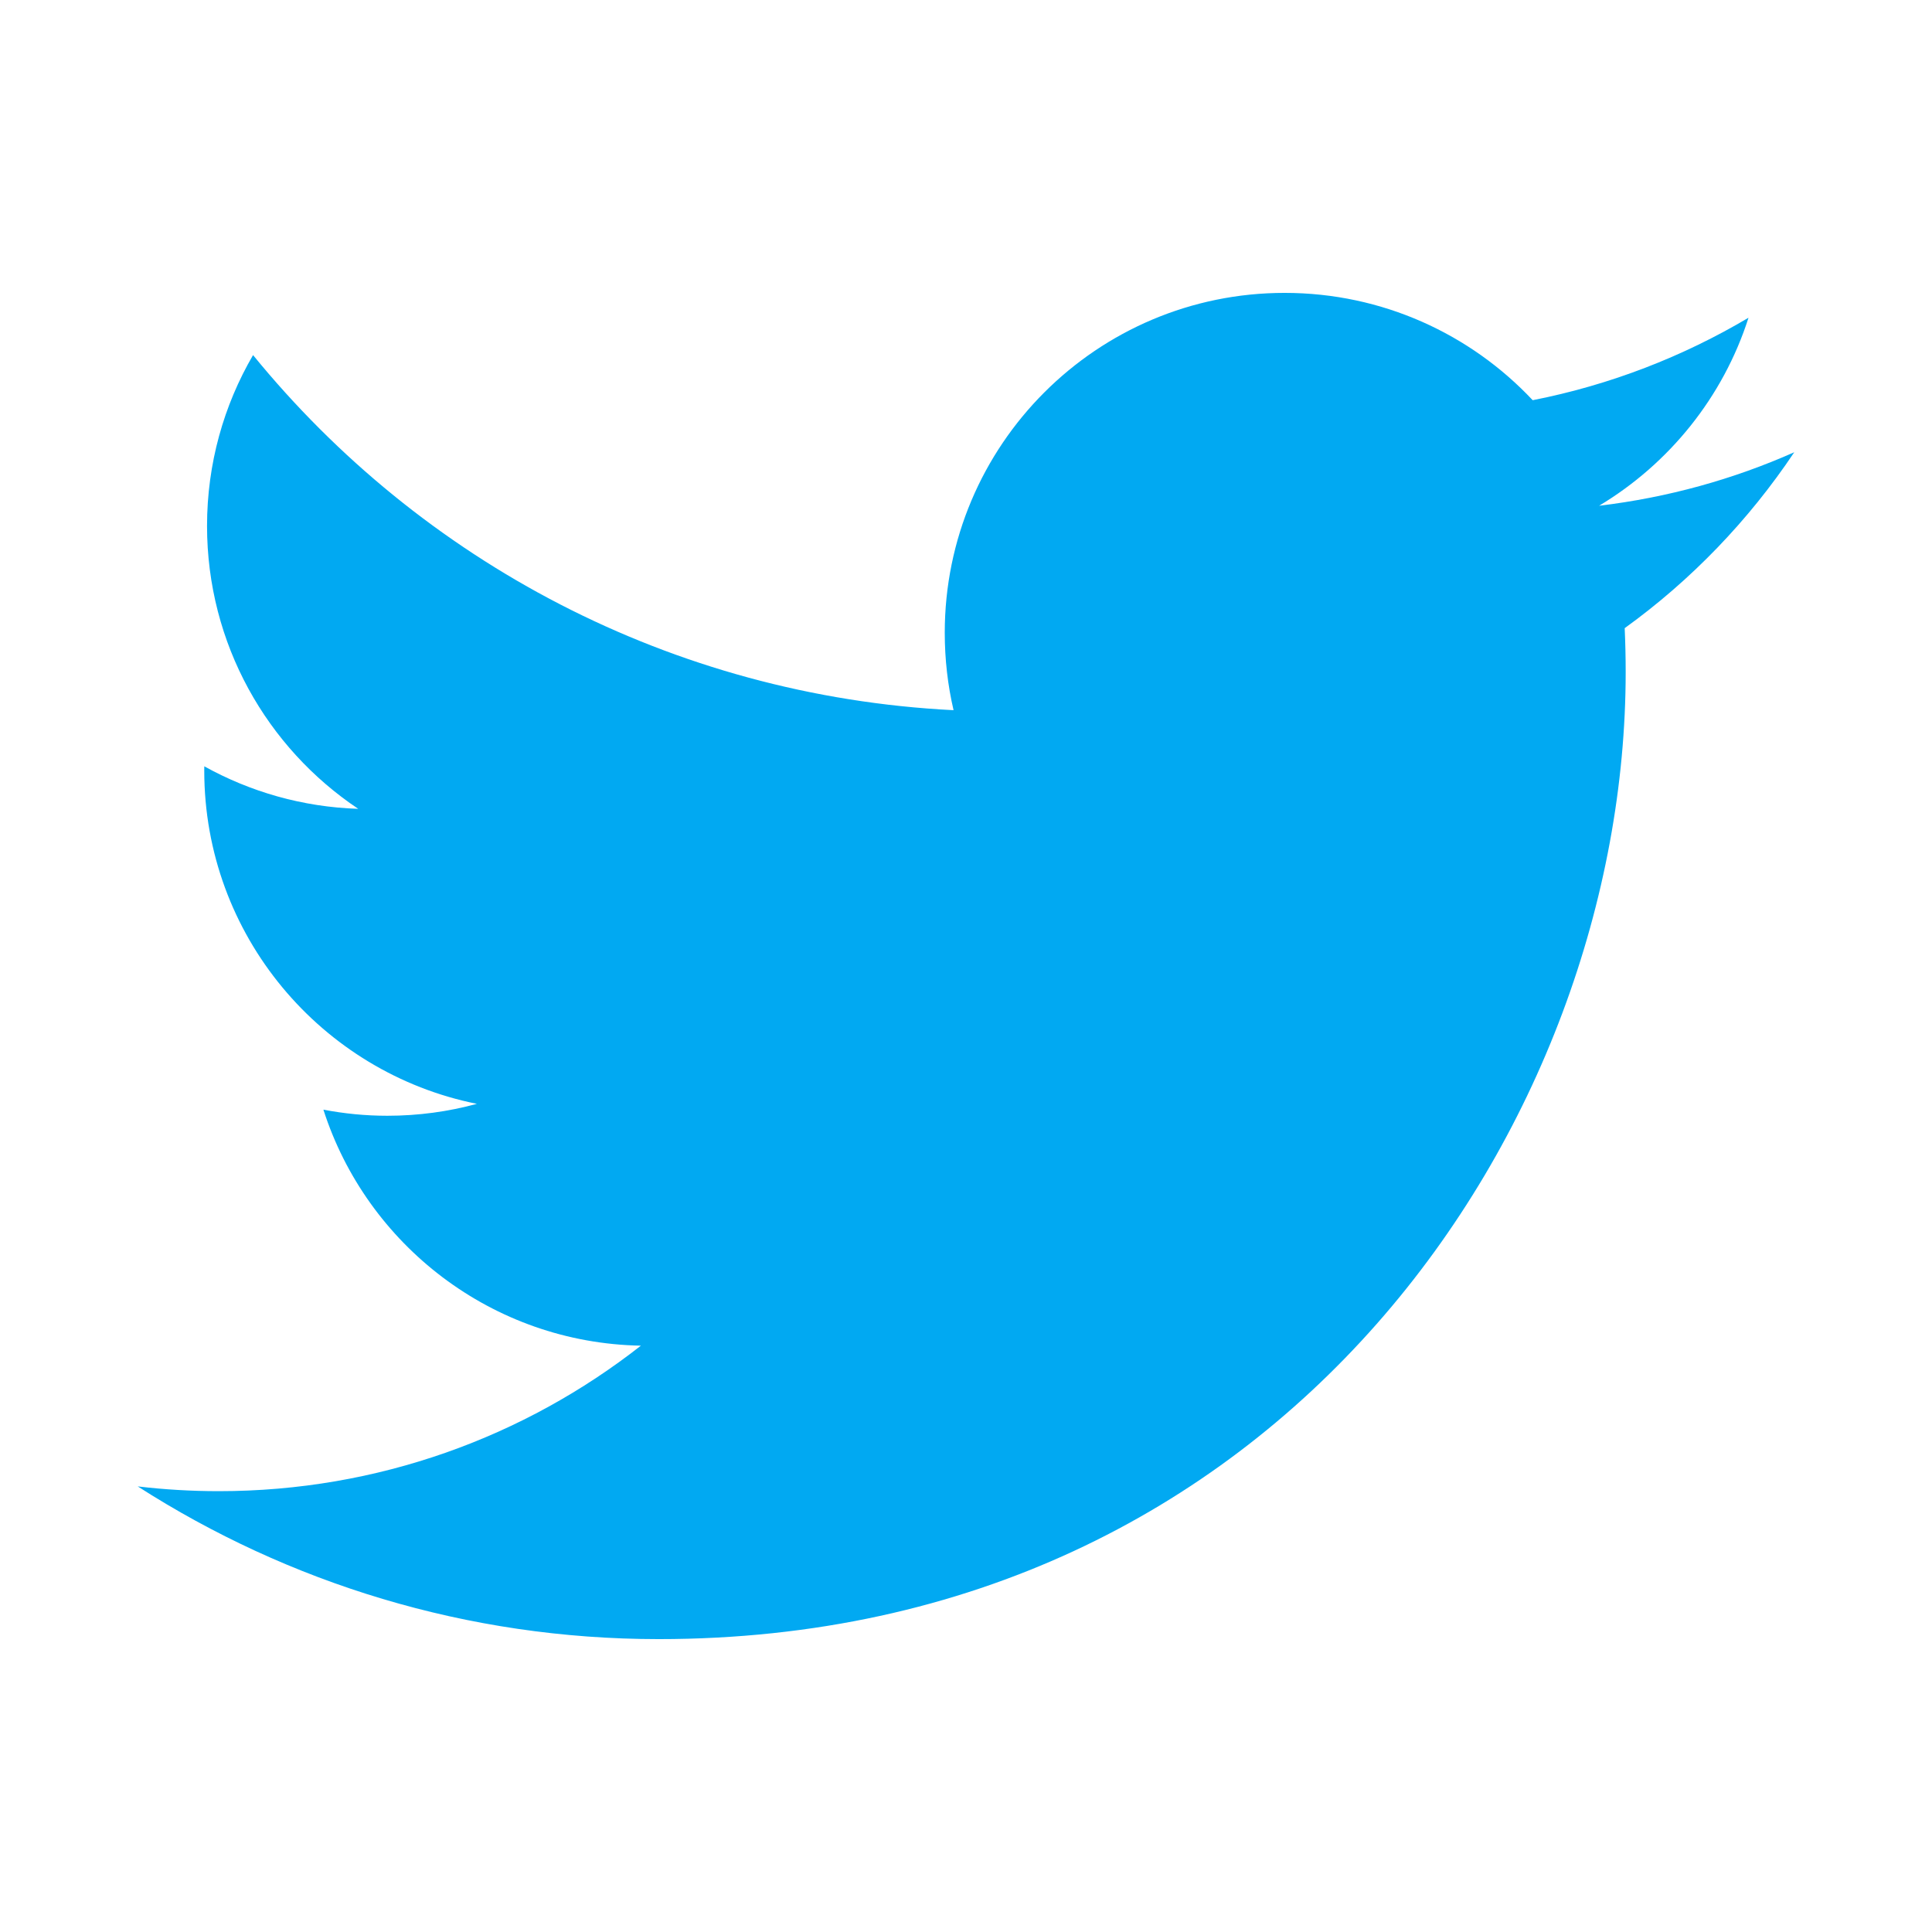
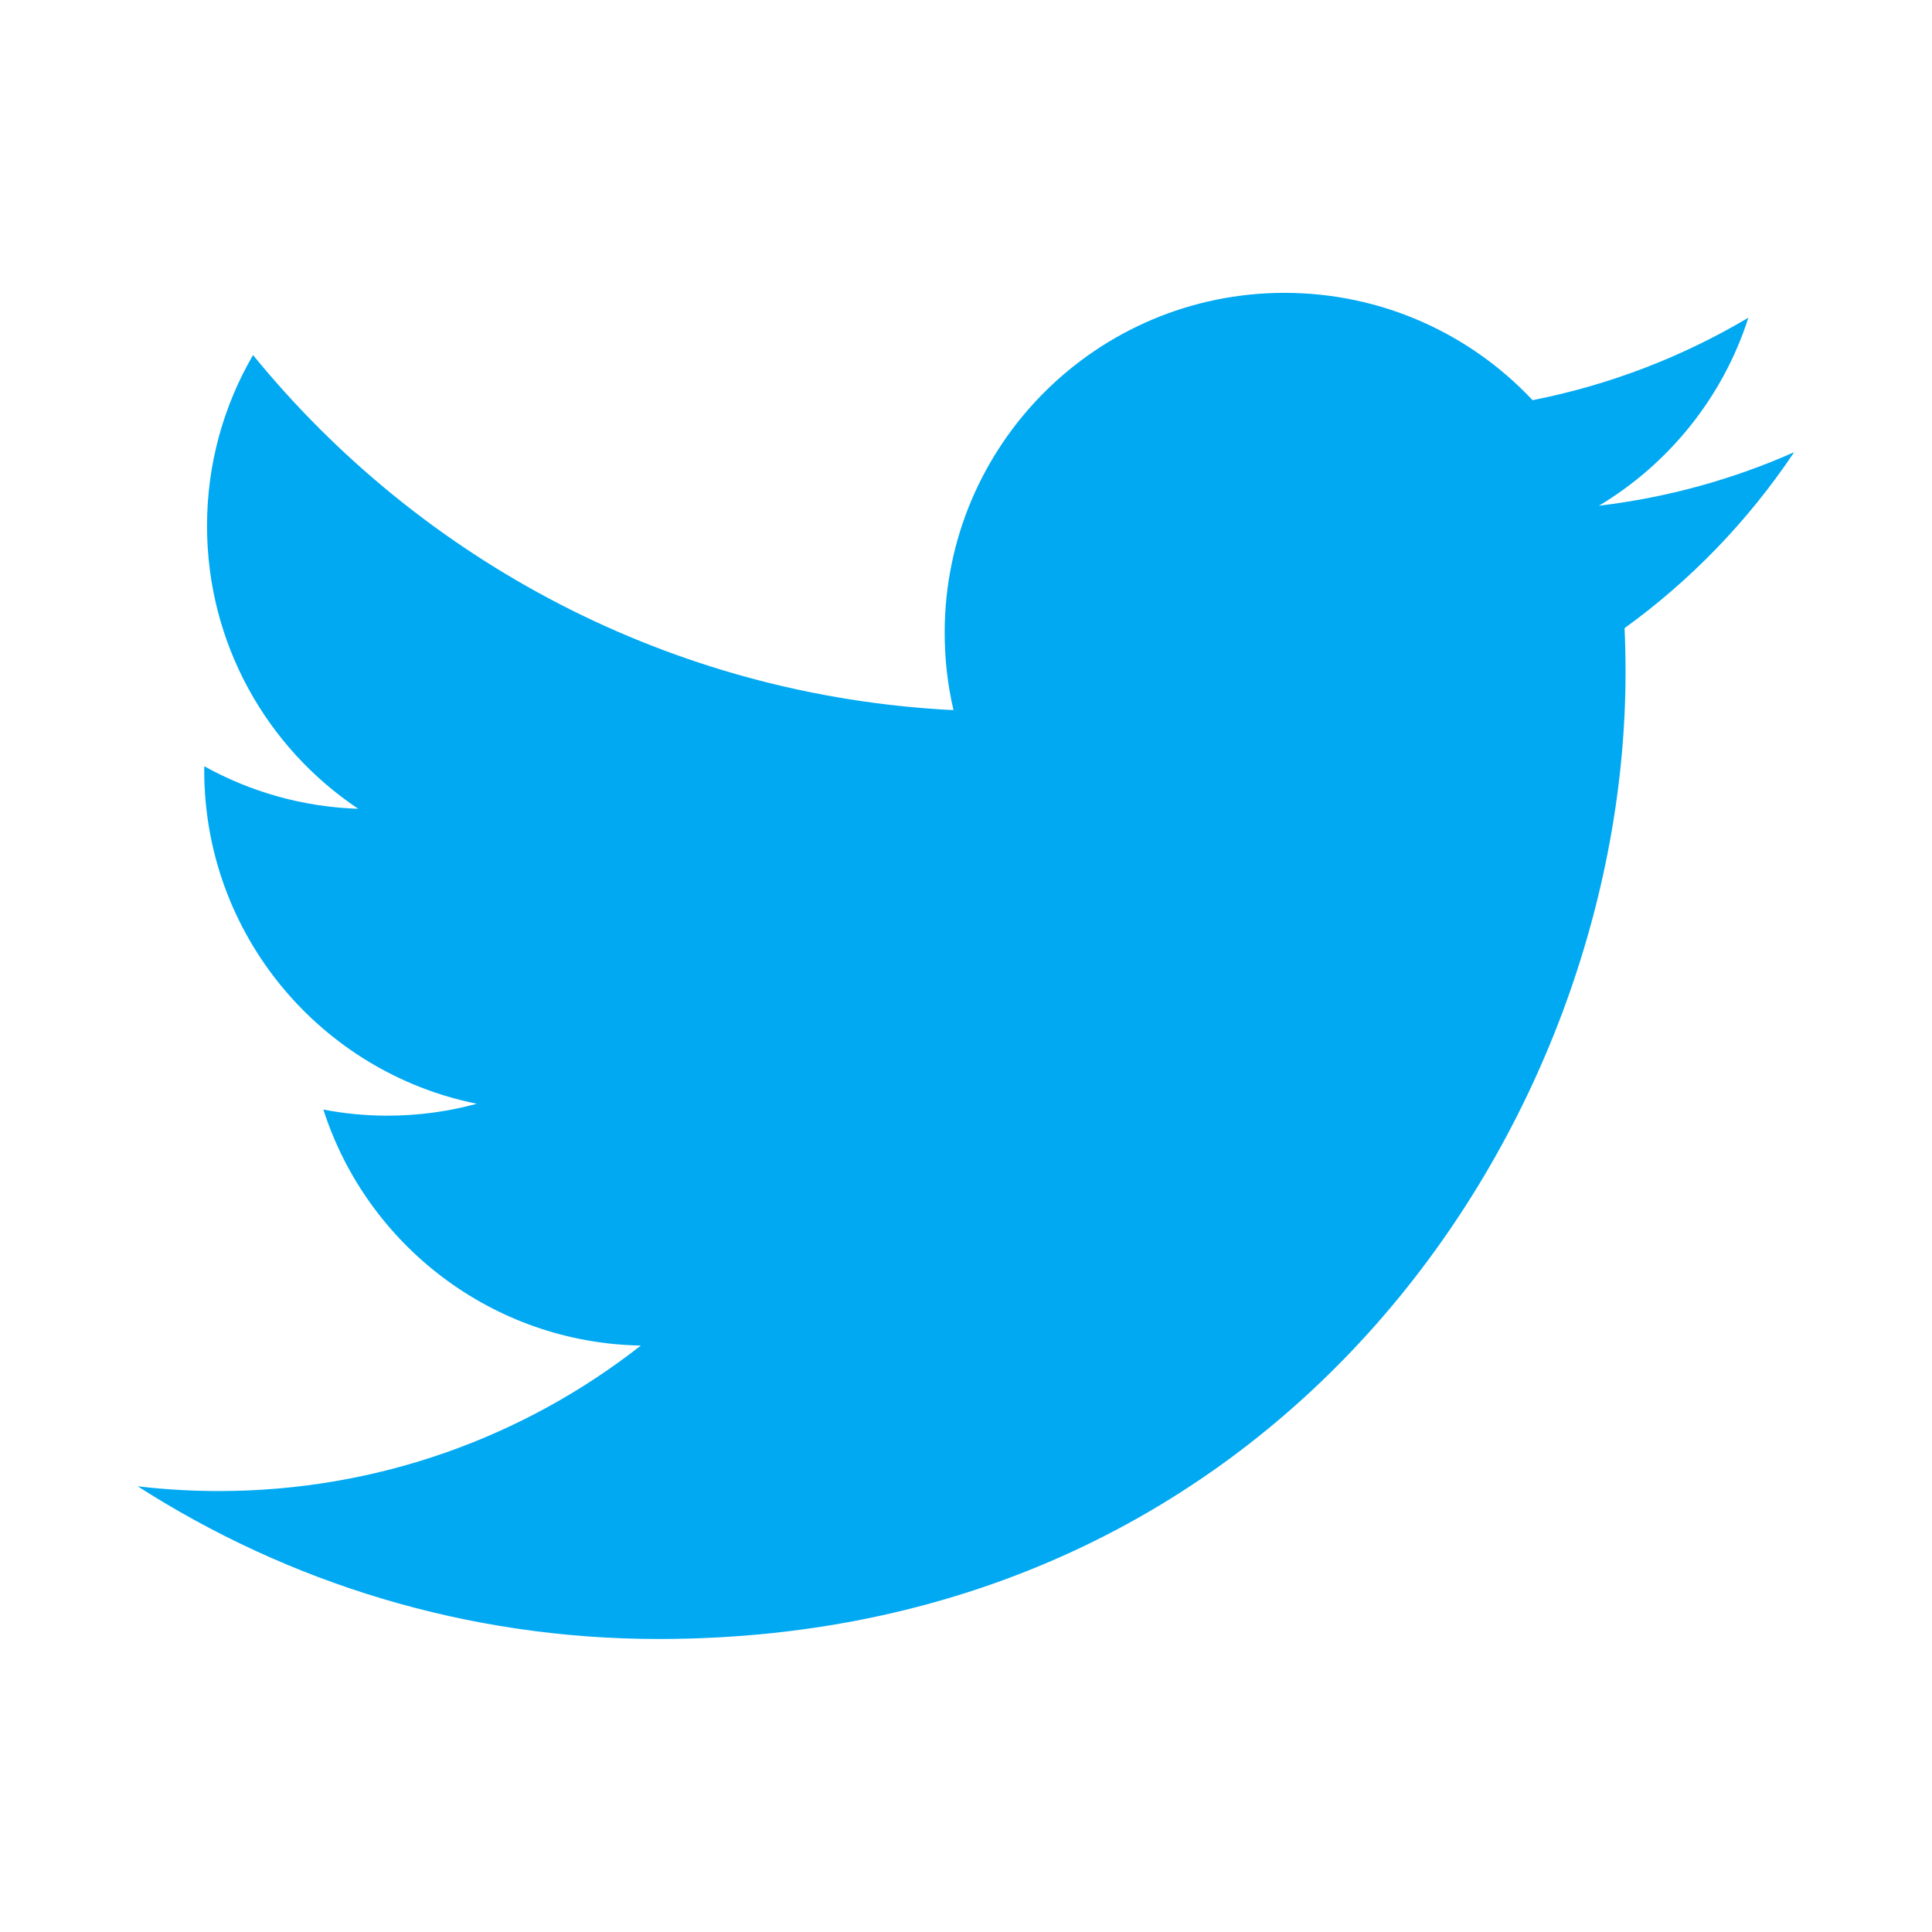
- <svg xmlns="http://www.w3.org/2000/svg" width="100%" height="100%" viewBox="0 0 1024 1024" version="1.1" xml:space="preserve" style="fill-rule:evenodd;clip-rule:evenodd;stroke-linejoin:round;stroke-miterlimit:2;">
-   <path id="path5" d="M951,239.699c-32.302,14.329 -67.022,24.009 -103.455,28.364c37.188,-22.293 65.754,-57.593 79.2,-99.658c-34.808,20.646 -73.357,35.634 -114.39,43.711c-32.855,-35.01 -79.67,-56.881 -131.481,-56.881c-99.477,0 -180.135,80.649 -180.135,180.126c-0,14.119 1.593,27.868 4.666,41.051c-149.708,-7.511 -282.435,-79.226 -371.28,-188.208c-15.506,26.603 -24.391,57.544 -24.391,90.557c0,62.496 31.801,117.63 80.135,149.932c-29.527,-0.935 -57.302,-9.039 -81.588,-22.529c-0.02,0.75 -0.02,1.505 -0.02,2.265c-0,87.273 62.092,160.073 144.497,176.632c-15.115,4.118 -31.029,6.317 -47.456,6.317c-11.608,-0 -22.89,-1.133 -33.891,-3.231c22.924,71.561 89.446,123.64 168.273,125.089c-61.649,48.316 -139.317,77.115 -223.715,77.115c-14.539,-0 -28.877,-0.856 -42.969,-2.52c79.718,51.113 174.402,80.934 276.127,80.934c331.327,-0 512.516,-274.476 512.516,-512.52c-0,-7.81 -0.176,-15.576 -0.523,-23.307c35.191,-25.392 65.728,-57.114 89.877,-93.239l0.003,-0Z" style="fill:#01a9f2;fill-rule:nonzero;" />
+ <svg xmlns="http://www.w3.org/2000/svg" width="100%" height="100%" viewBox="0 0 4267 4267" version="1.1" xml:space="preserve" style="fill-rule:evenodd;clip-rule:evenodd;stroke-linejoin:round;stroke-miterlimit:2;">
+   <rect id="Twitter" x="0" y="0" width="4266.67" height="4266.67" style="fill:none;" />
+   <g id="Twitter1">
+     <path id="path5" d="M3962.5,998.745c-134.59,59.704 -279.259,100.037 -431.062,118.183c154.949,-92.886 273.973,-239.969 330,-415.24c-145.035,86.026 -305.654,148.474 -476.626,182.13c-136.896,-145.876 -331.958,-237.005 -547.837,-237.005c-414.489,-0 -750.563,336.037 -750.563,750.527c0,58.826 6.64,116.115 19.444,171.045c-623.783,-31.297 -1176.81,-330.11 -1547,-784.201c-64.606,110.847 -101.629,239.767 -101.629,377.321c0,260.4 132.506,490.126 333.897,624.716c-123.03,-3.896 -238.761,-37.663 -339.951,-93.873c-0.085,3.128 -0.085,6.274 -0.085,9.438c-0,363.639 258.718,666.971 602.071,735.967c-62.978,17.158 -129.286,26.322 -197.734,26.322c-48.363,-0 -95.372,-4.72 -141.211,-13.463c95.519,298.173 372.693,515.167 701.139,521.203c-256.871,201.319 -580.487,321.313 -932.145,321.313c-60.582,-0 -120.323,-3.567 -179.039,-10.5c332.159,212.97 726.674,337.226 1150.53,337.226c1380.53,-0 2135.48,-1143.65 2135.48,-2135.5c-0,-32.541 -0.732,-64.899 -2.177,-97.11c146.626,-105.8 273.863,-237.976 374.486,-388.498l0.012,0Z" style="fill:#01a9f2;fill-rule:nonzero;" />
+   </g>
</svg>
